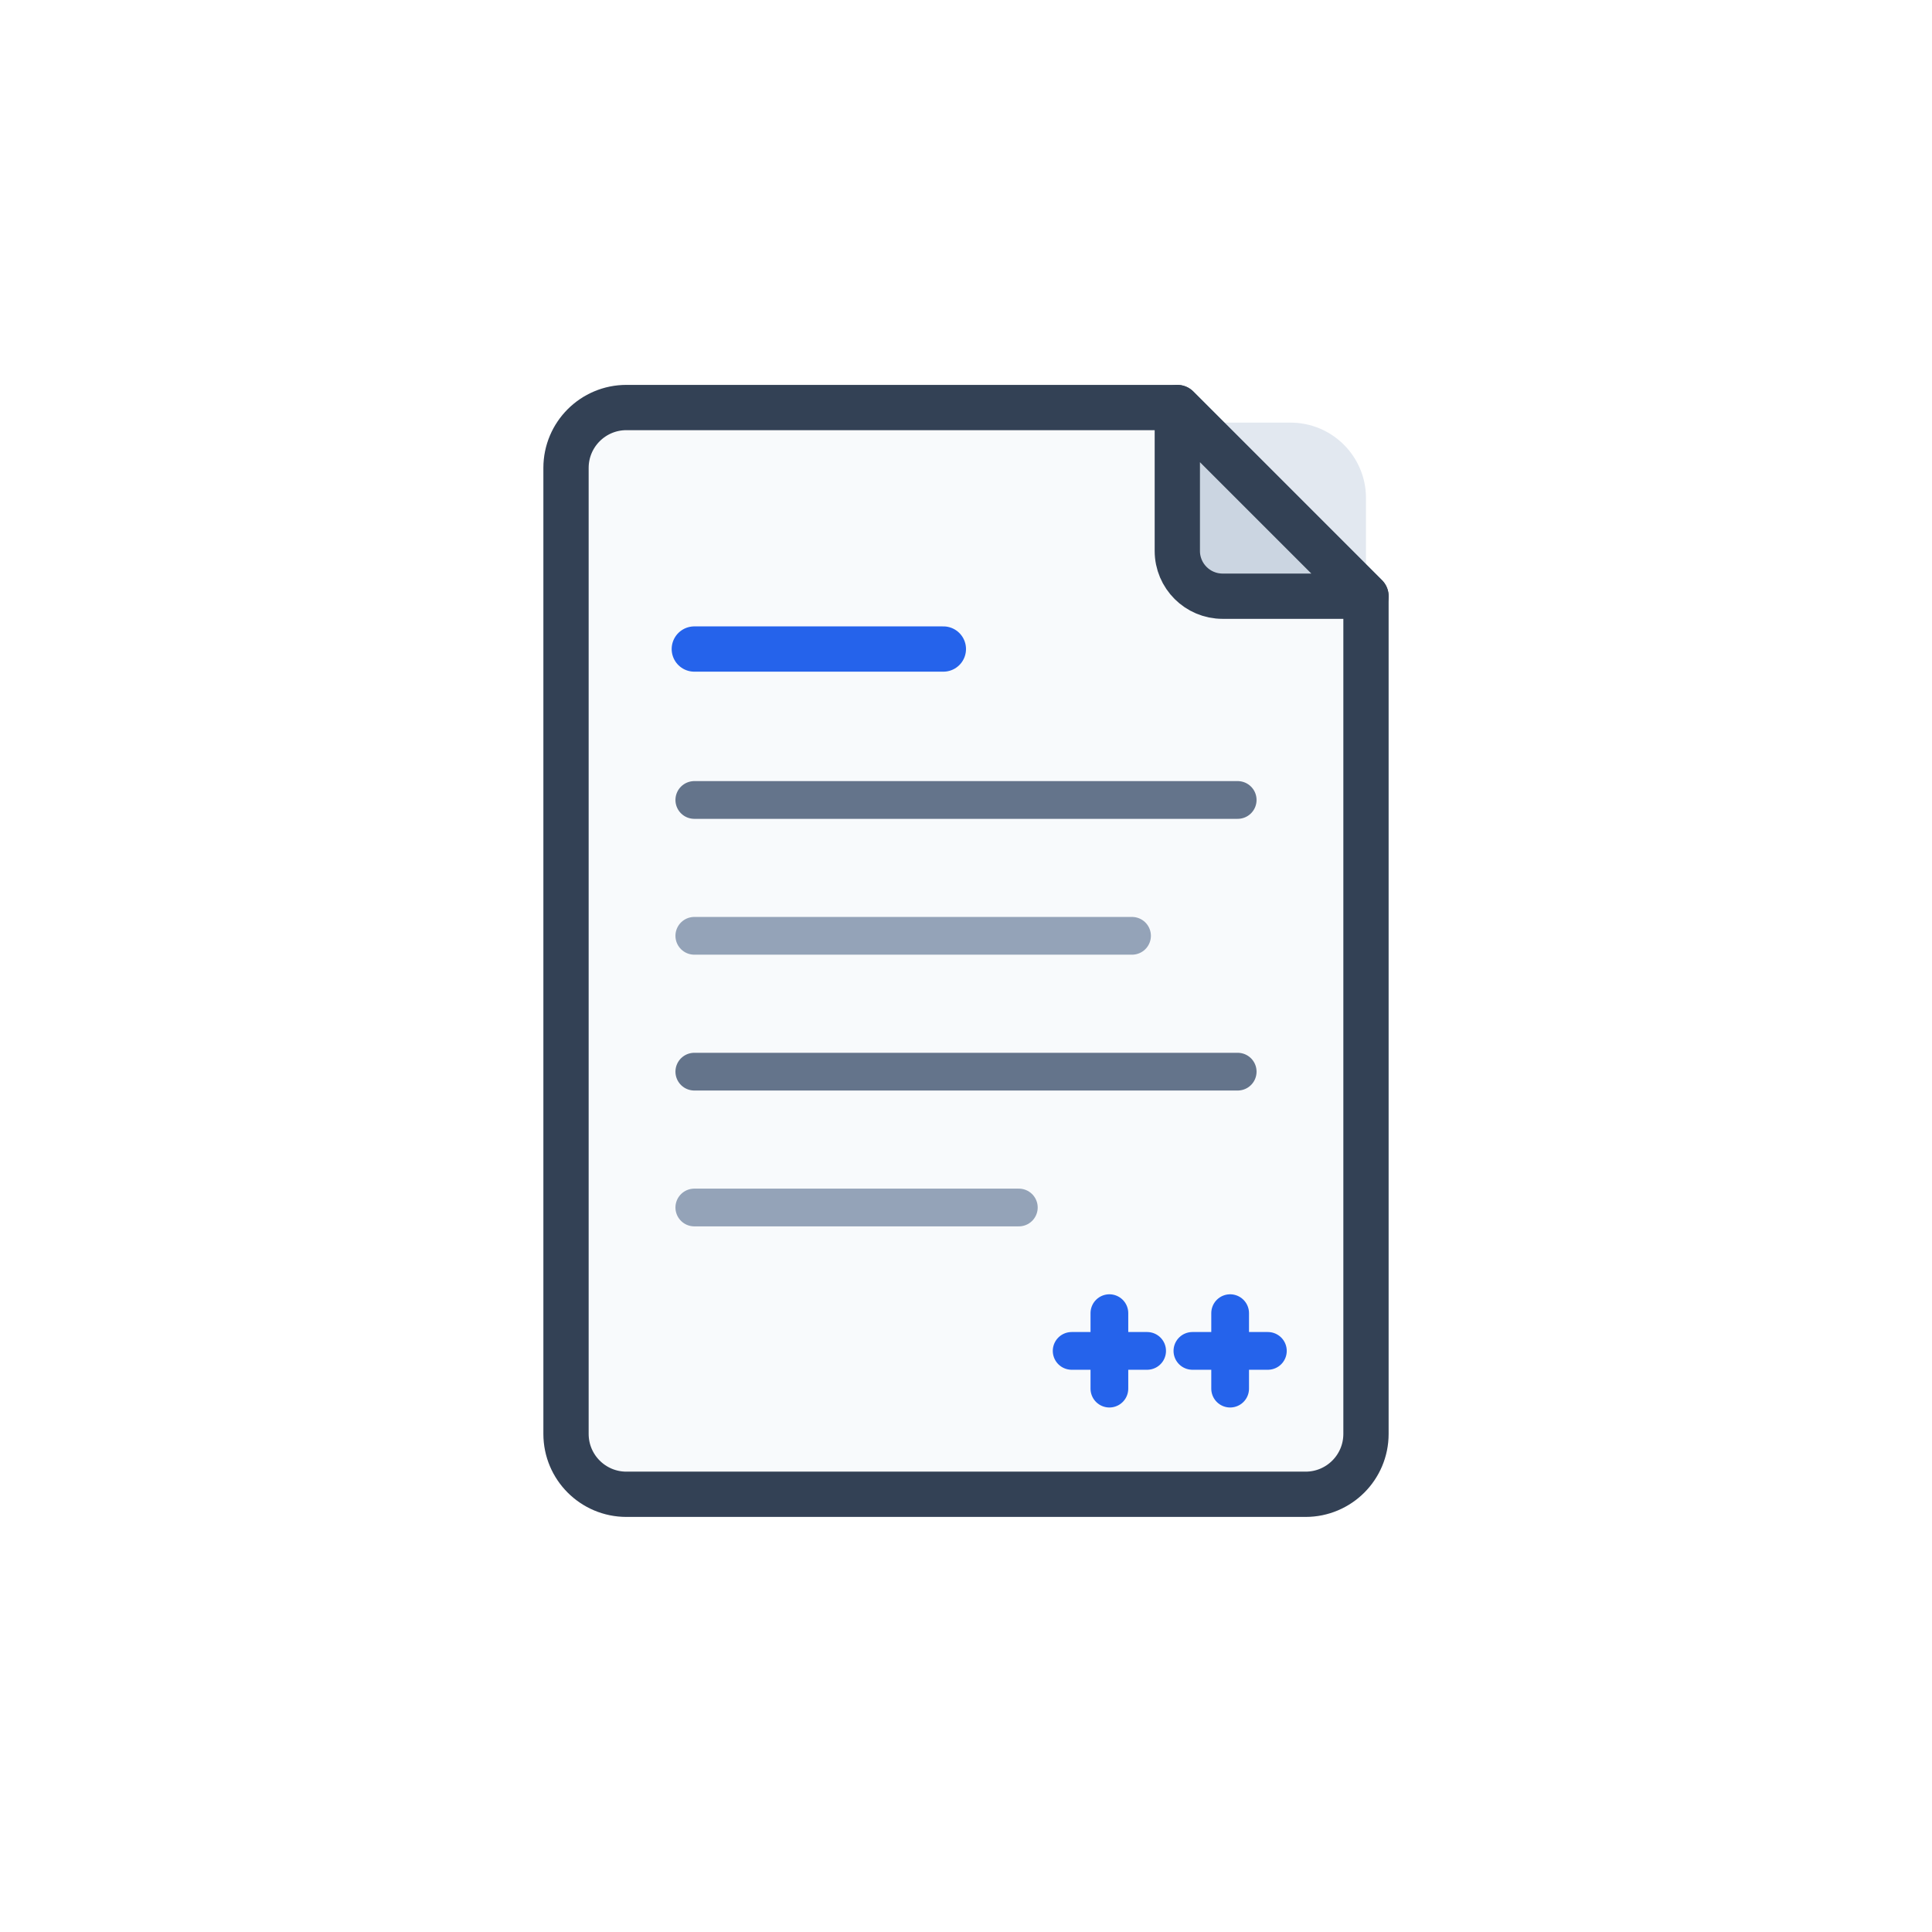
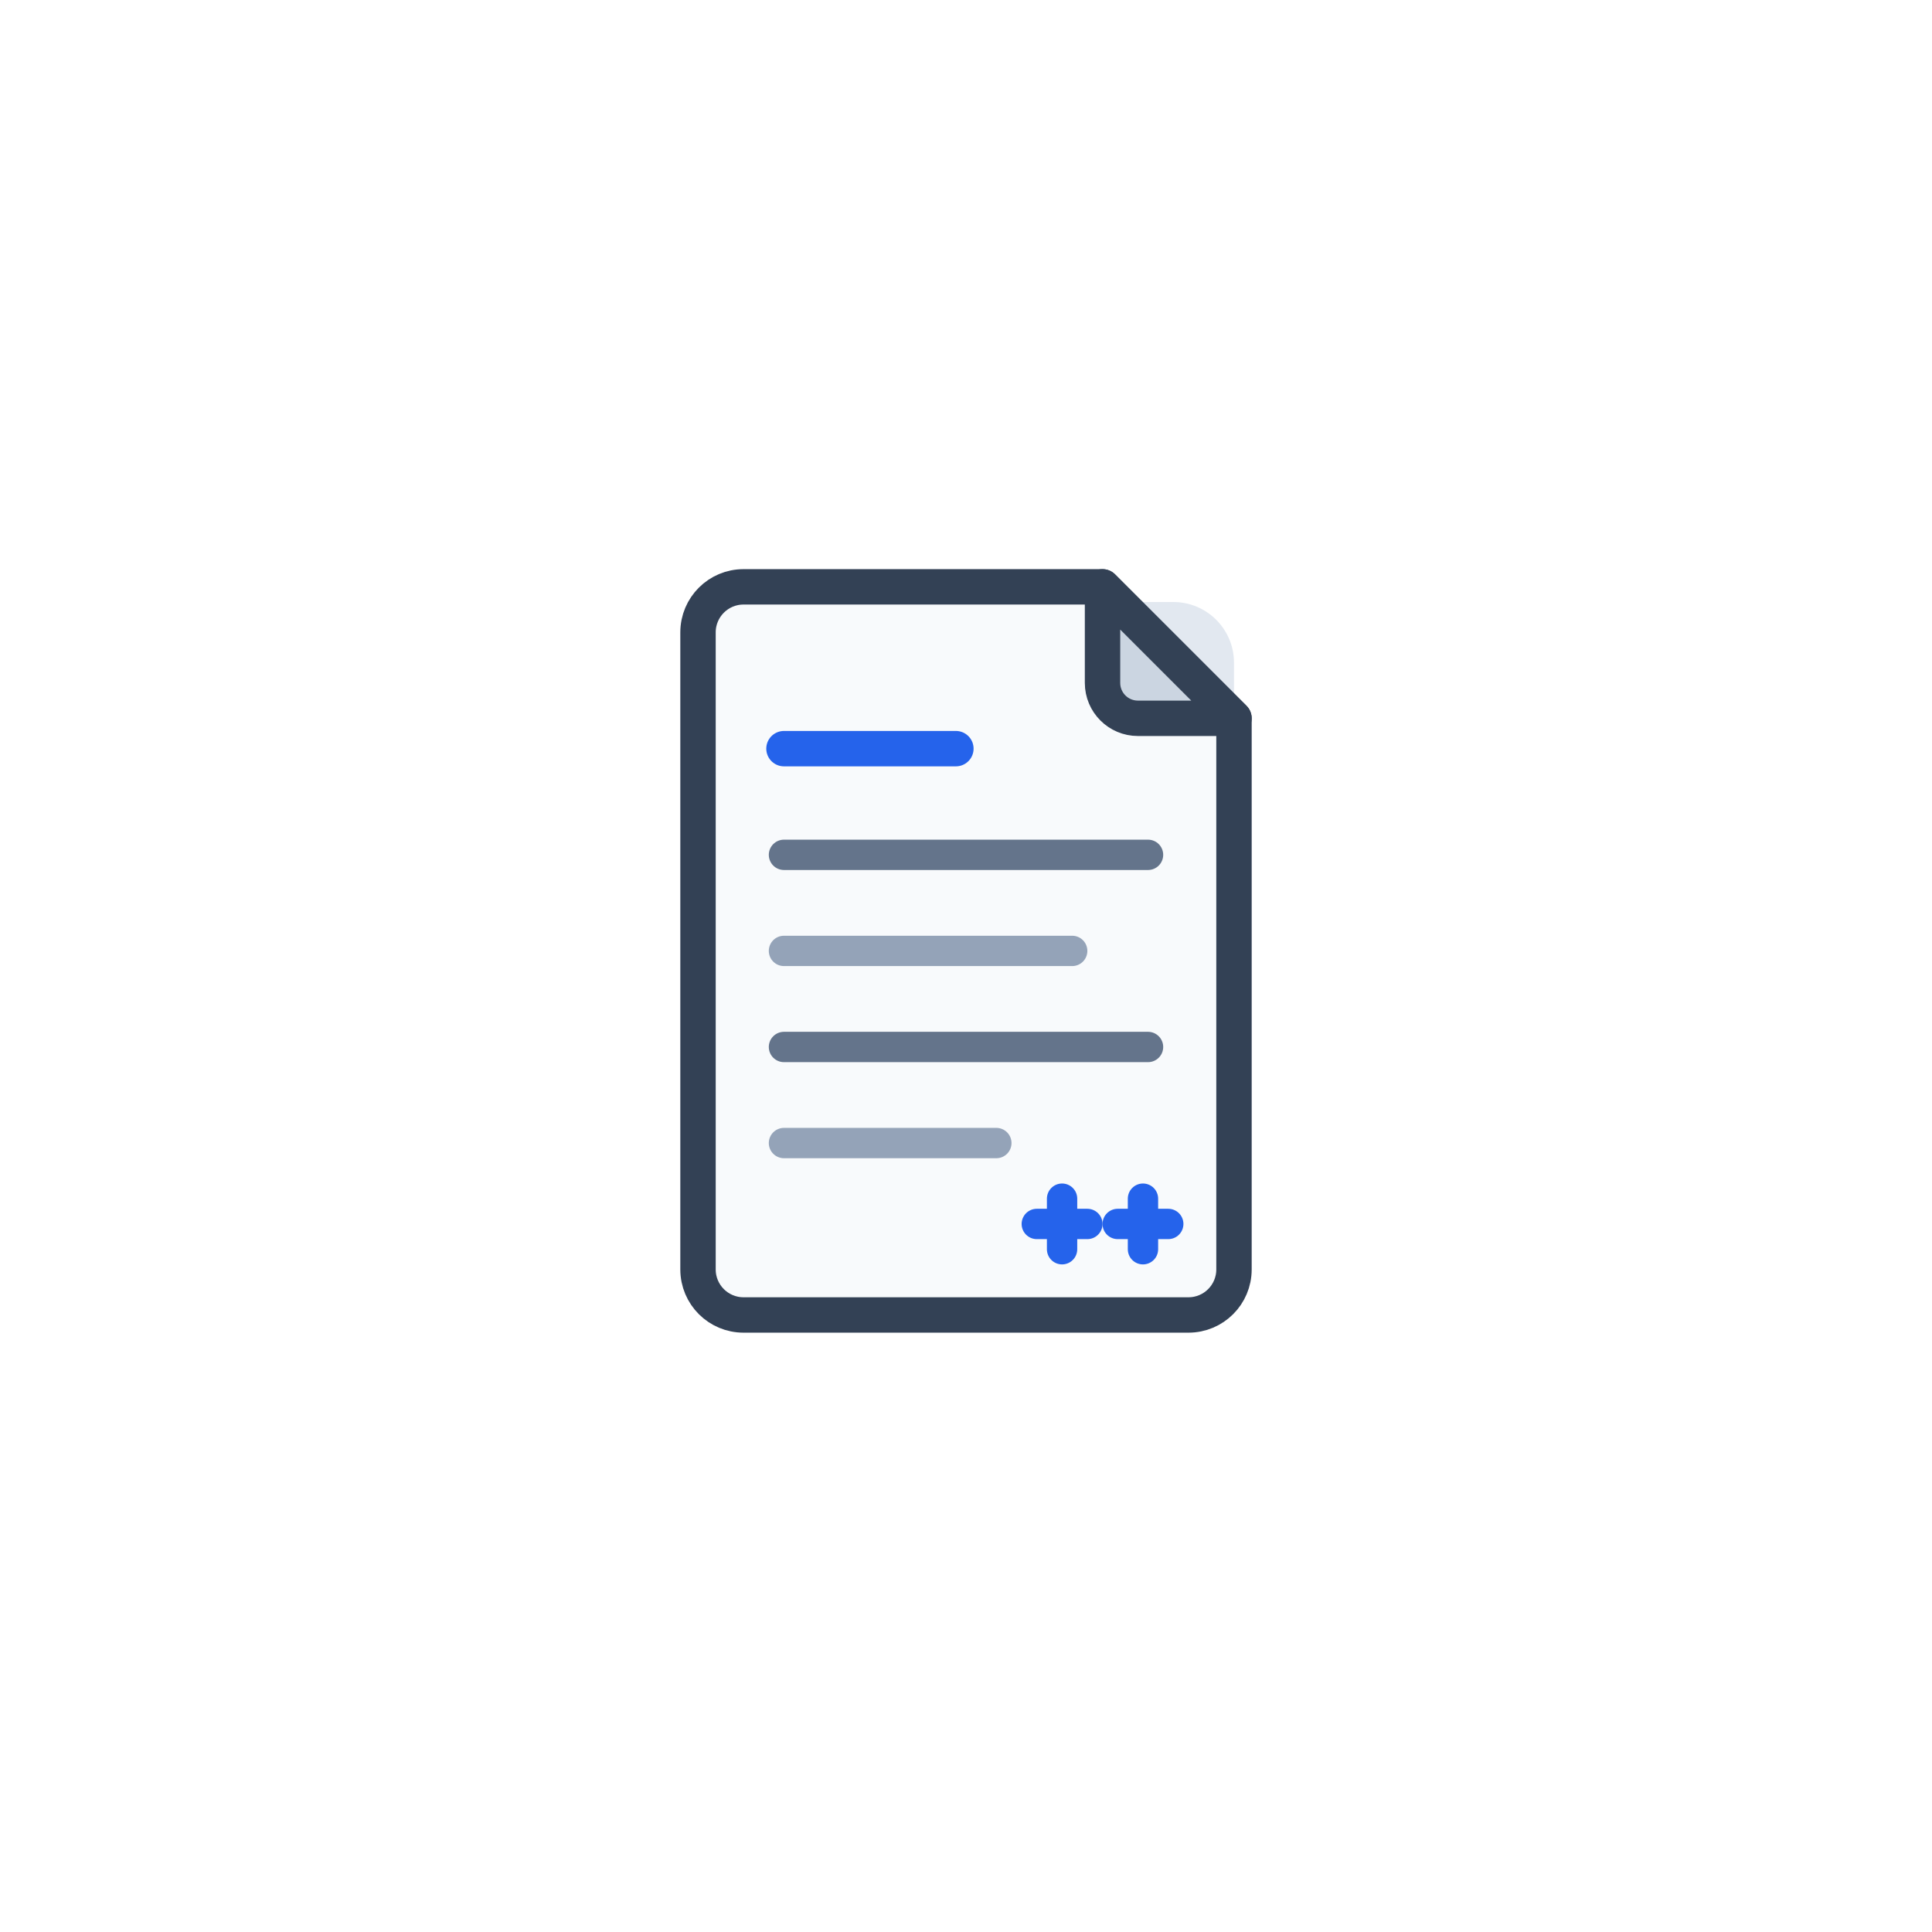
<svg xmlns="http://www.w3.org/2000/svg" viewBox="0 0 512 512" width="512" height="512">
  <rect width="512" height="512" fill="#ffffff" />
-   <g id="document">
-     <rect x="150" y="112" width="212" height="288" rx="20" fill="#e2e8f0" />
-     <path d="M 166 108               L 312 108               L 362 158               L 362 380               A 16 16 0 0 1 346 396               L 166 396               A 16 16 0 0 1 150 380               L 150 124               A 16 16 0 0 1 166 108 Z" fill="#f8fafc" stroke="#334155" stroke-width="12" stroke-linejoin="round" stroke-linecap="round" />
-     <path d="M 312 108               L 312 146               A 12 12 0 0 0 324 158               L 362 158 Z" fill="#cbd5e1" stroke="#334155" stroke-width="12" stroke-linejoin="round" stroke-linecap="round" />
-     <line x1="184" y1="172" x2="250" y2="172" stroke="#2563eb" stroke-width="12" stroke-linecap="round" />
-     <line x1="184" y1="212" x2="328" y2="212" stroke="#64748b" stroke-width="10" stroke-linecap="round" />
-     <line x1="184" y1="248" x2="300" y2="248" stroke="#94a3b8" stroke-width="10" stroke-linecap="round" />
-     <line x1="184" y1="284" x2="328" y2="284" stroke="#64748b" stroke-width="10" stroke-linecap="round" />
-     <line x1="184" y1="320" x2="270" y2="320" stroke="#94a3b8" stroke-width="10" stroke-linecap="round" />
-     <g stroke="#2563eb" stroke-width="10" stroke-linecap="round">
-       <line x1="284" y1="358" x2="304" y2="358" />
-       <line x1="294" y1="348" x2="294" y2="368" />
-       <line x1="316" y1="358" x2="336" y2="358" />
-       <line x1="326" y1="348" x2="326" y2="368" />
+   <g id="document" transform="translate(256, 252) scale(0.67) translate(-256, -252)">
+     <rect x="150" y="114" width="212" height="288" rx="24" fill="#e2e8f0" />
+     <path d="M 168 108               L 310 108               L 362 160               L 362 378               A 18 18 0 0 1 344 396               L 168 396               A 18 18 0 0 1 150 378               L 150 126               A 18 18 0 0 1 168 108 Z" fill="#f8fafc" stroke="#334155" stroke-width="14" stroke-linejoin="round" stroke-linecap="round" />
+     <path d="M 310 108               L 310 146               A 14 14 0 0 0 324 160               L 362 160 Z" fill="#cbd5e1" stroke="#334155" stroke-width="14" stroke-linejoin="round" stroke-linecap="round" />
+     <line x1="184" y1="172" x2="252" y2="172" stroke="#2563eb" stroke-width="14" stroke-linecap="round" />
+     <line x1="184" y1="214" x2="328" y2="214" stroke="#64748b" stroke-width="12" stroke-linecap="round" />
+     <line x1="184" y1="252" x2="298" y2="252" stroke="#94a3b8" stroke-width="12" stroke-linecap="round" />
+     <line x1="184" y1="290" x2="328" y2="290" stroke="#64748b" stroke-width="12" stroke-linecap="round" />
+     <line x1="184" y1="328" x2="268" y2="328" stroke="#94a3b8" stroke-width="12" stroke-linecap="round" />
+     <g stroke="#2563eb" stroke-width="12" stroke-linecap="round">
+       <line x1="284" y1="360" x2="304" y2="360" />
+       <line x1="294" y1="350" x2="294" y2="370" />
+       <line x1="316" y1="360" x2="336" y2="360" />
+       <line x1="326" y1="350" x2="326" y2="370" />
    </g>
  </g>
</svg>
